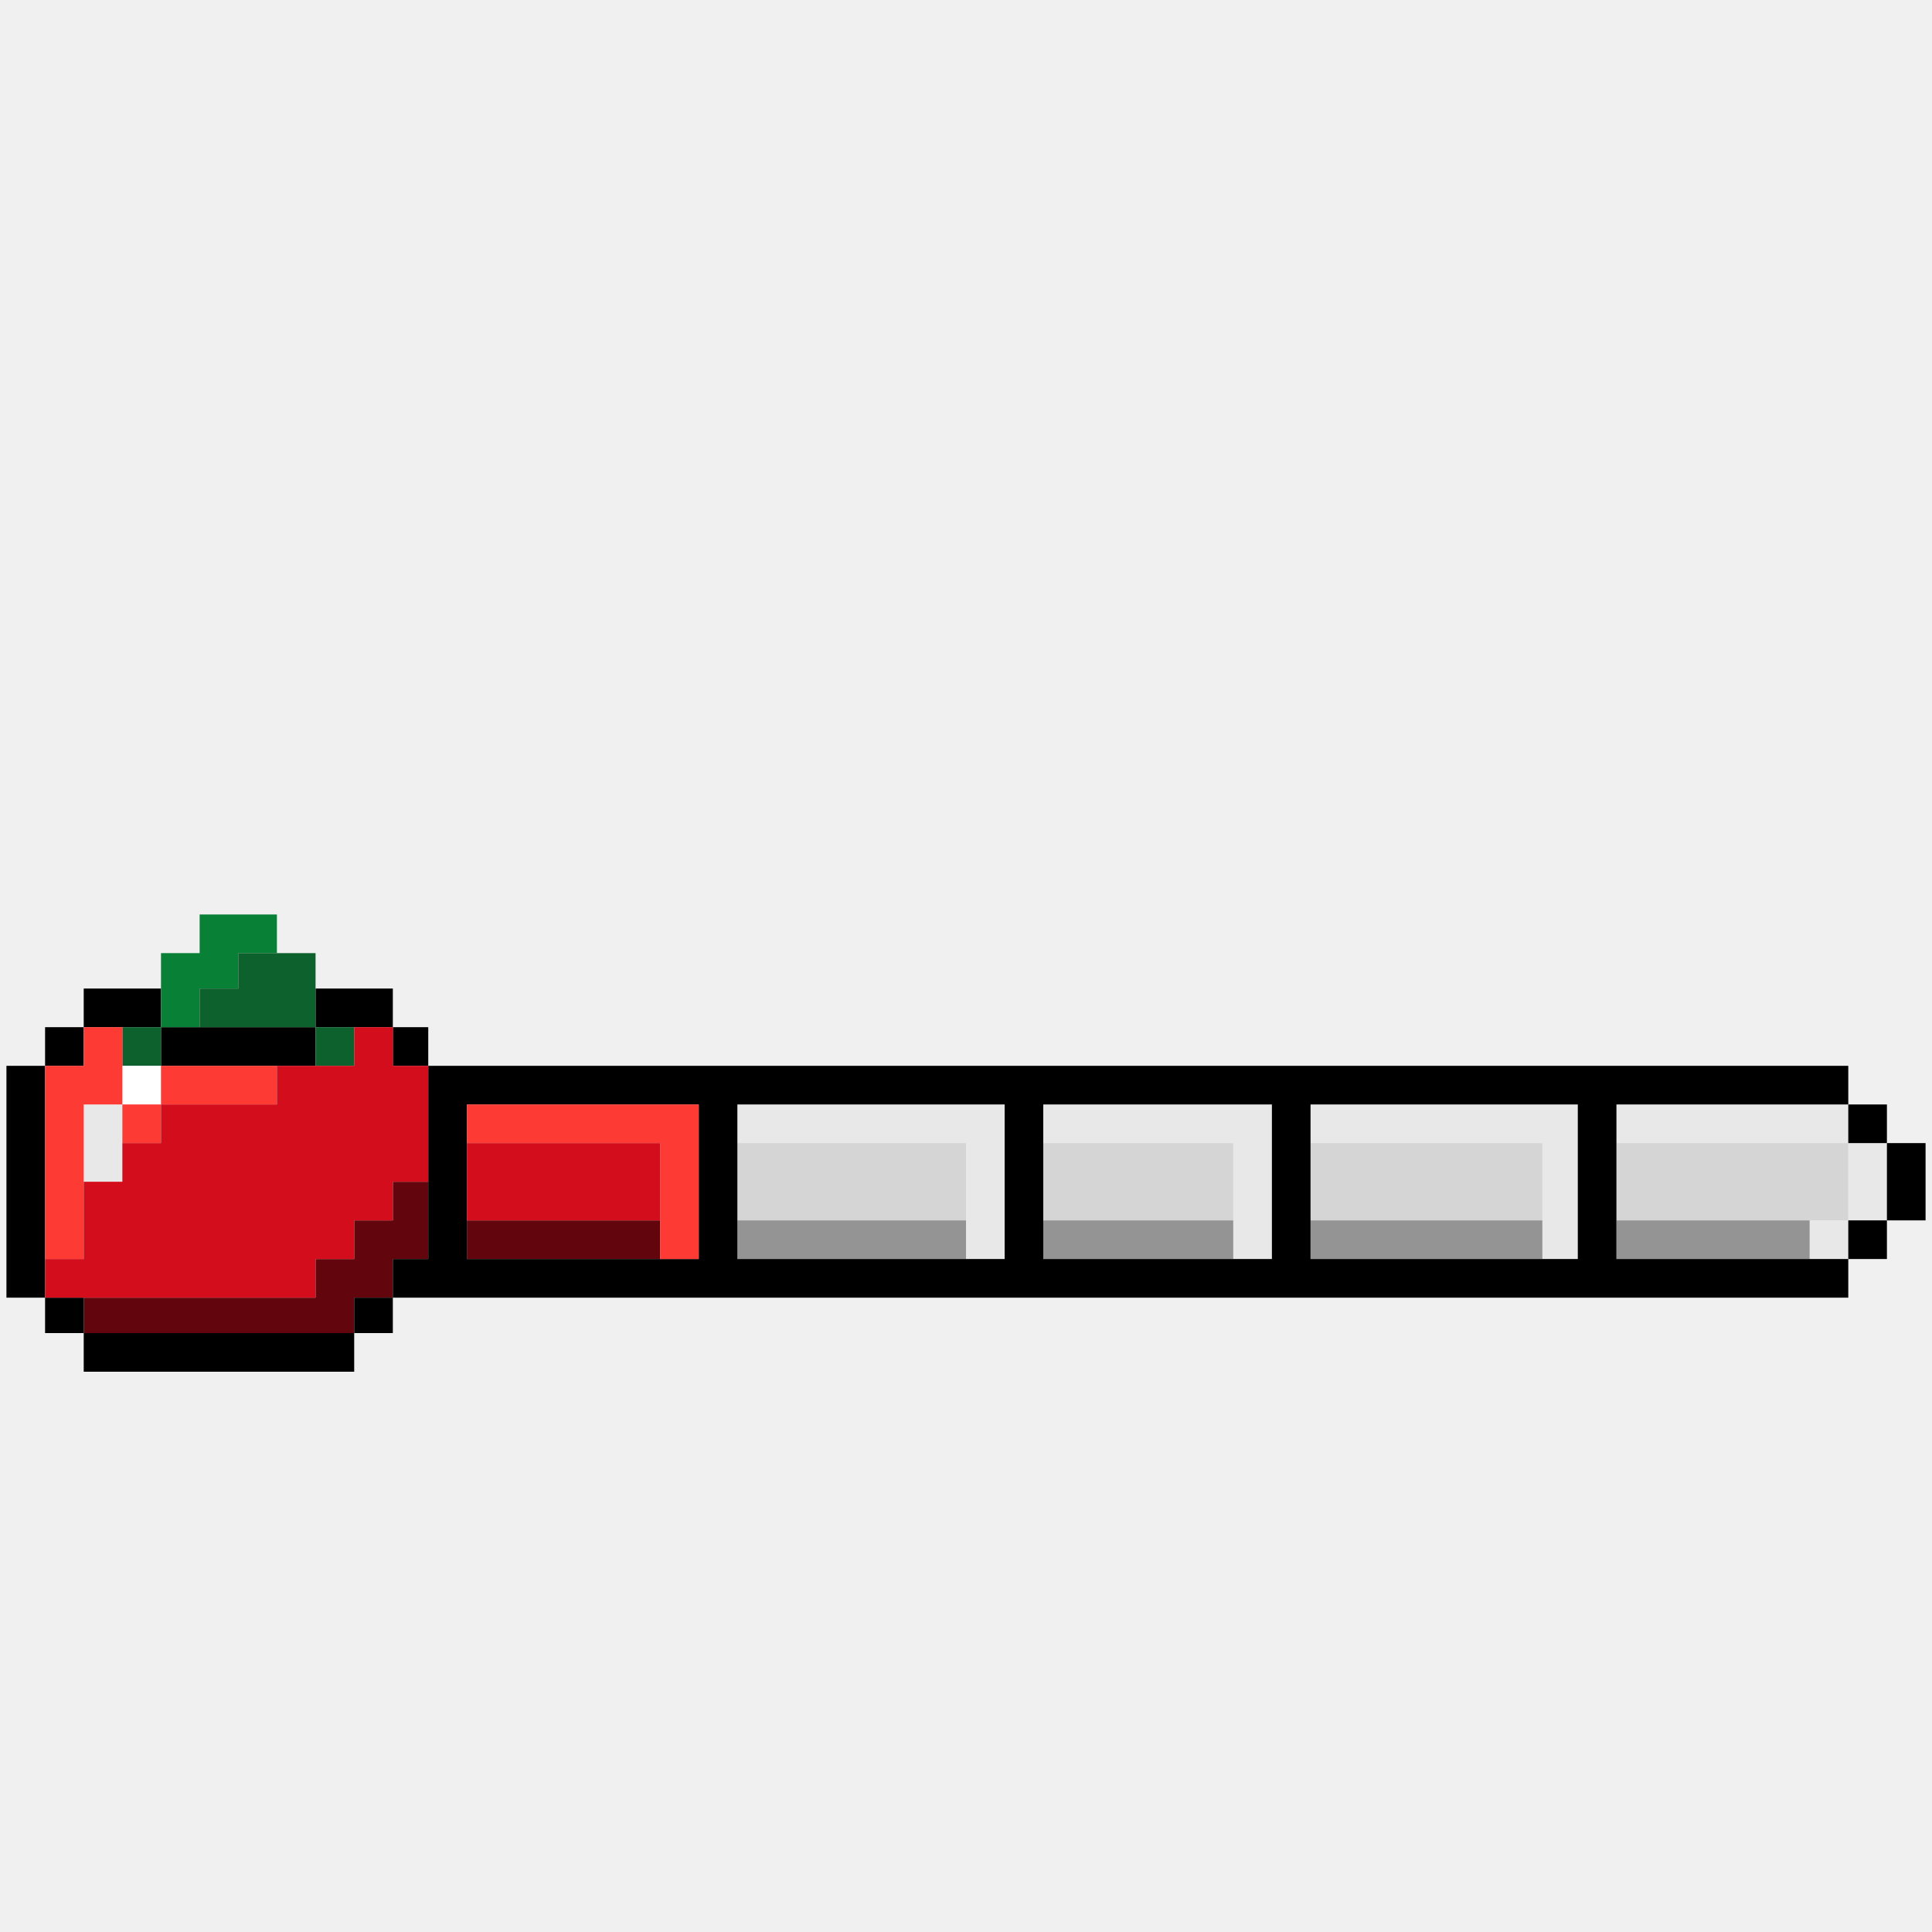
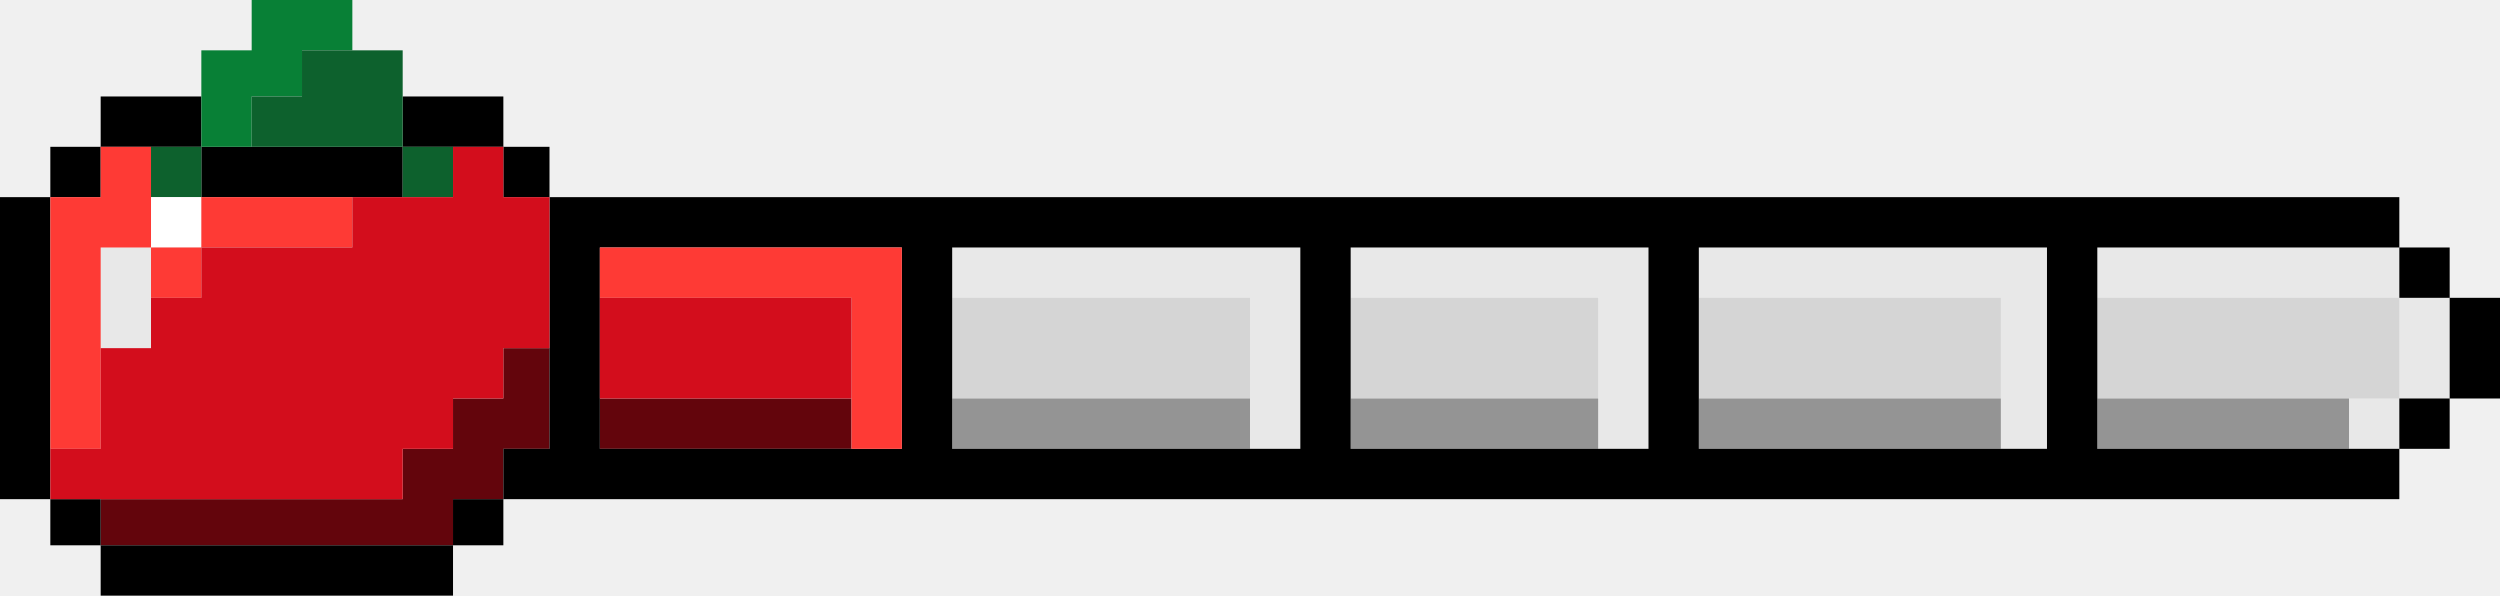
- <svg xmlns="http://www.w3.org/2000/svg" width="600" height="600" viewBox="0 0 600 600" version="1.1">
+ <svg xmlns="http://www.w3.org/2000/svg" version="1.1" viewBox="2 284 596 142">
  <path d="M 26 355 L 26 367 32 367 L 38 367 38 355 L 38 343 32 343 L 26 343 26 355 M 229 349 L 229 355 264.500 355 L 300 355 300 373 L 300 391 306 391 L 312 391 312 367 L 312 343 270.500 343 L 229 343 229 349 M 324 349 L 324 355 353.500 355 L 383 355 383 373 L 383 391 389 391 L 395 391 395 367 L 395 343 359.500 343 L 324 343 324 349 M 407 349 L 407 355 443 355 L 479 355 479 373 L 479 391 484.500 391 L 490 391 490 367 L 490 343 448.500 343 L 407 343 407 349 M 502 349 L 502 355 538 355 L 574 355 574 367 L 574 379 568 379 L 562 379 562 385 L 562 391 568 391 L 574 391 574 385 L 574 379 580 379 L 586 379 586 367 L 586 355 580 355 L 574 355 574 349 L 574 343 538 343 L 502 343 502 349" stroke="none" fill="#e8e8e8" fill-rule="evenodd" />
  <path d="M 229 367 L 229 379 264.500 379 L 300 379 300 367 L 300 355 264.500 355 L 229 355 229 367 M 324 367 L 324 379 353.500 379 L 383 379 383 367 L 383 355 353.500 355 L 324 355 324 367 M 407 367 L 407 379 443 379 L 479 379 479 367 L 479 355 443 355 L 407 355 407 367 M 502 367 L 502 379 538 379 L 574 379 574 367 L 574 355 538 355 L 502 355 502 367" stroke="none" fill="#d5d5d5" fill-rule="evenodd" />
  <path d="M 229 385 L 229 391 264.500 391 L 300 391 300 385 L 300 379 264.500 379 L 229 379 229 385 M 324 385 L 324 391 353.500 391 L 383 391 383 385 L 383 379 353.500 379 L 324 379 324 385 M 407 385 L 407 391 443 391 L 479 391 479 385 L 479 379 443 379 L 407 379 407 385 M 502 385 L 502 391 532 391 L 562 391 562 385 L 562 379 532 379 L 502 379 502 385" stroke="none" fill="#949494" fill-rule="evenodd" />
  <path d="M 122 373 L 122 379 116 379 L 110 379 110 385 L 110 391 104 391 L 98 391 98 397 L 98 403 62 403 L 26 403 26 408.500 L 26 414 68 414 L 110 414 110 408.500 L 110 403 116 403 L 122 403 122 397 L 122 391 127.500 391 L 133 391 133 379 L 133 367 127.500 367 L 122 367 122 373 M 145 385 L 145 391 175 391 L 205 391 205 385 L 205 379 175 379 L 145 379 145 385" stroke="none" fill="#63050c" fill-rule="evenodd" />
  <path d="M 26 313 L 26 319 20 319 L 14 319 14 325 L 14 331 8 331 L 2 331 2 367 L 2 403 8 403 L 14 403 14 408.500 L 14 414 20 414 L 26 414 26 420 L 26 426 68 426 L 110 426 110 420 L 110 414 116 414 L 122 414 122 408.500 L 122 403 348 403 L 574 403 574 397 L 574 391 580 391 L 586 391 586 385 L 586 379 592 379 L 598 379 598 367 L 598 355 592 355 L 586 355 586 349 L 586 343 580 343 L 574 343 574 337 L 574 331 353.500 331 L 133 331 133 325 L 133 319 127.500 319 L 122 319 122 313 L 122 307 110 307 L 98 307 98 313 L 98 319 74 319 L 50 319 50 313 L 50 307 38 307 L 26 307 26 313 M 26 325 L 26 331 20 331 L 14 331 14 367 L 14 403 20 403 L 26 403 26 408.500 L 26 414 68 414 L 110 414 110 408.500 L 110 403 116 403 L 122 403 122 397 L 122 391 127.500 391 L 133 391 133 361 L 133 331 127.500 331 L 122 331 122 325 L 122 319 110 319 L 98 319 98 325 L 98 331 74 331 L 50 331 50 325 L 50 319 38 319 L 26 319 26 325 M 145 367 L 145 391 181 391 L 217 391 217 367 L 217 343 181 343 L 145 343 145 367 M 229 367 L 229 391 270.500 391 L 312 391 312 367 L 312 343 270.500 343 L 229 343 229 367 M 324 367 L 324 391 359.500 391 L 395 391 395 367 L 395 343 359.500 343 L 324 343 324 367 M 407 367 L 407 391 448.500 391 L 490 391 490 367 L 490 343 448.500 343 L 407 343 407 367 M 502 367 L 502 391 538 391 L 574 391 574 385 L 574 379 580 379 L 586 379 586 367 L 586 355 580 355 L 574 355 574 349 L 574 343 538 343 L 502 343 502 367" stroke="none" fill="#000000" fill-rule="evenodd" />
  <path d="M 62 290 L 62 296 56 296 L 50 296 50 307.500 L 50 319 56 319 L 62 319 62 313 L 62 307 68 307 L 74 307 74 301.500 L 74 296 80 296 L 86 296 86 290 L 86 284 74 284 L 62 284 62 290" stroke="none" fill="#088036" fill-rule="evenodd" />
  <path d="M 74 301.500 L 74 307 68 307 L 62 307 62 313 L 62 319 80 319 L 98 319 98 325 L 98 331 104 331 L 110 331 110 325 L 110 319 104 319 L 98 319 98 307.500 L 98 296 86 296 L 74 296 74 301.500 M 38 325 L 38 331 44 331 L 50 331 50 325 L 50 319 44 319 L 38 319 38 325" stroke="none" fill="#0d612d" fill-rule="evenodd" />
  <path d="M 38 337 L 38 343 44 343 L 50 343 50 337 L 50 331 44 331 L 38 331 38 337" stroke="none" fill="#ffffff" fill-rule="evenodd" />
  <path d="M 26 325 L 26 331 20 331 L 14 331 14 361 L 14 391 20 391 L 26 391 26 367 L 26 343 32 343 L 38 343 38 349 L 38 355 44 355 L 50 355 50 349 L 50 343 68 343 L 86 343 86 337 L 86 331 68 331 L 50 331 50 337 L 50 343 44 343 L 38 343 38 331 L 38 319 32 319 L 26 319 26 325 M 145 349 L 145 355 175 355 L 205 355 205 373 L 205 391 211 391 L 217 391 217 367 L 217 343 181 343 L 145 343 145 349" stroke="none" fill="#fe3a35" fill-rule="evenodd" />
  <path d="M 110 325 L 110 331 98 331 L 86 331 86 337 L 86 343 68 343 L 50 343 50 349 L 50 355 44 355 L 38 355 38 361 L 38 367 32 367 L 26 367 26 379 L 26 391 20 391 L 14 391 14 397 L 14 403 56 403 L 98 403 98 397 L 98 391 104 391 L 110 391 110 385 L 110 379 116 379 L 122 379 122 373 L 122 367 127.500 367 L 133 367 133 349 L 133 331 127.500 331 L 122 331 122 325 L 122 319 116 319 L 110 319 110 325 M 145 367 L 145 379 175 379 L 205 379 205 367 L 205 355 175 355 L 145 355 145 367" stroke="none" fill="#d30d1c" fill-rule="evenodd" />
  <path d="" stroke="none" fill="#040d07" fill-rule="evenodd" />
  <path d="" stroke="none" fill="#d3c6c6" fill-rule="evenodd" />
</svg>
